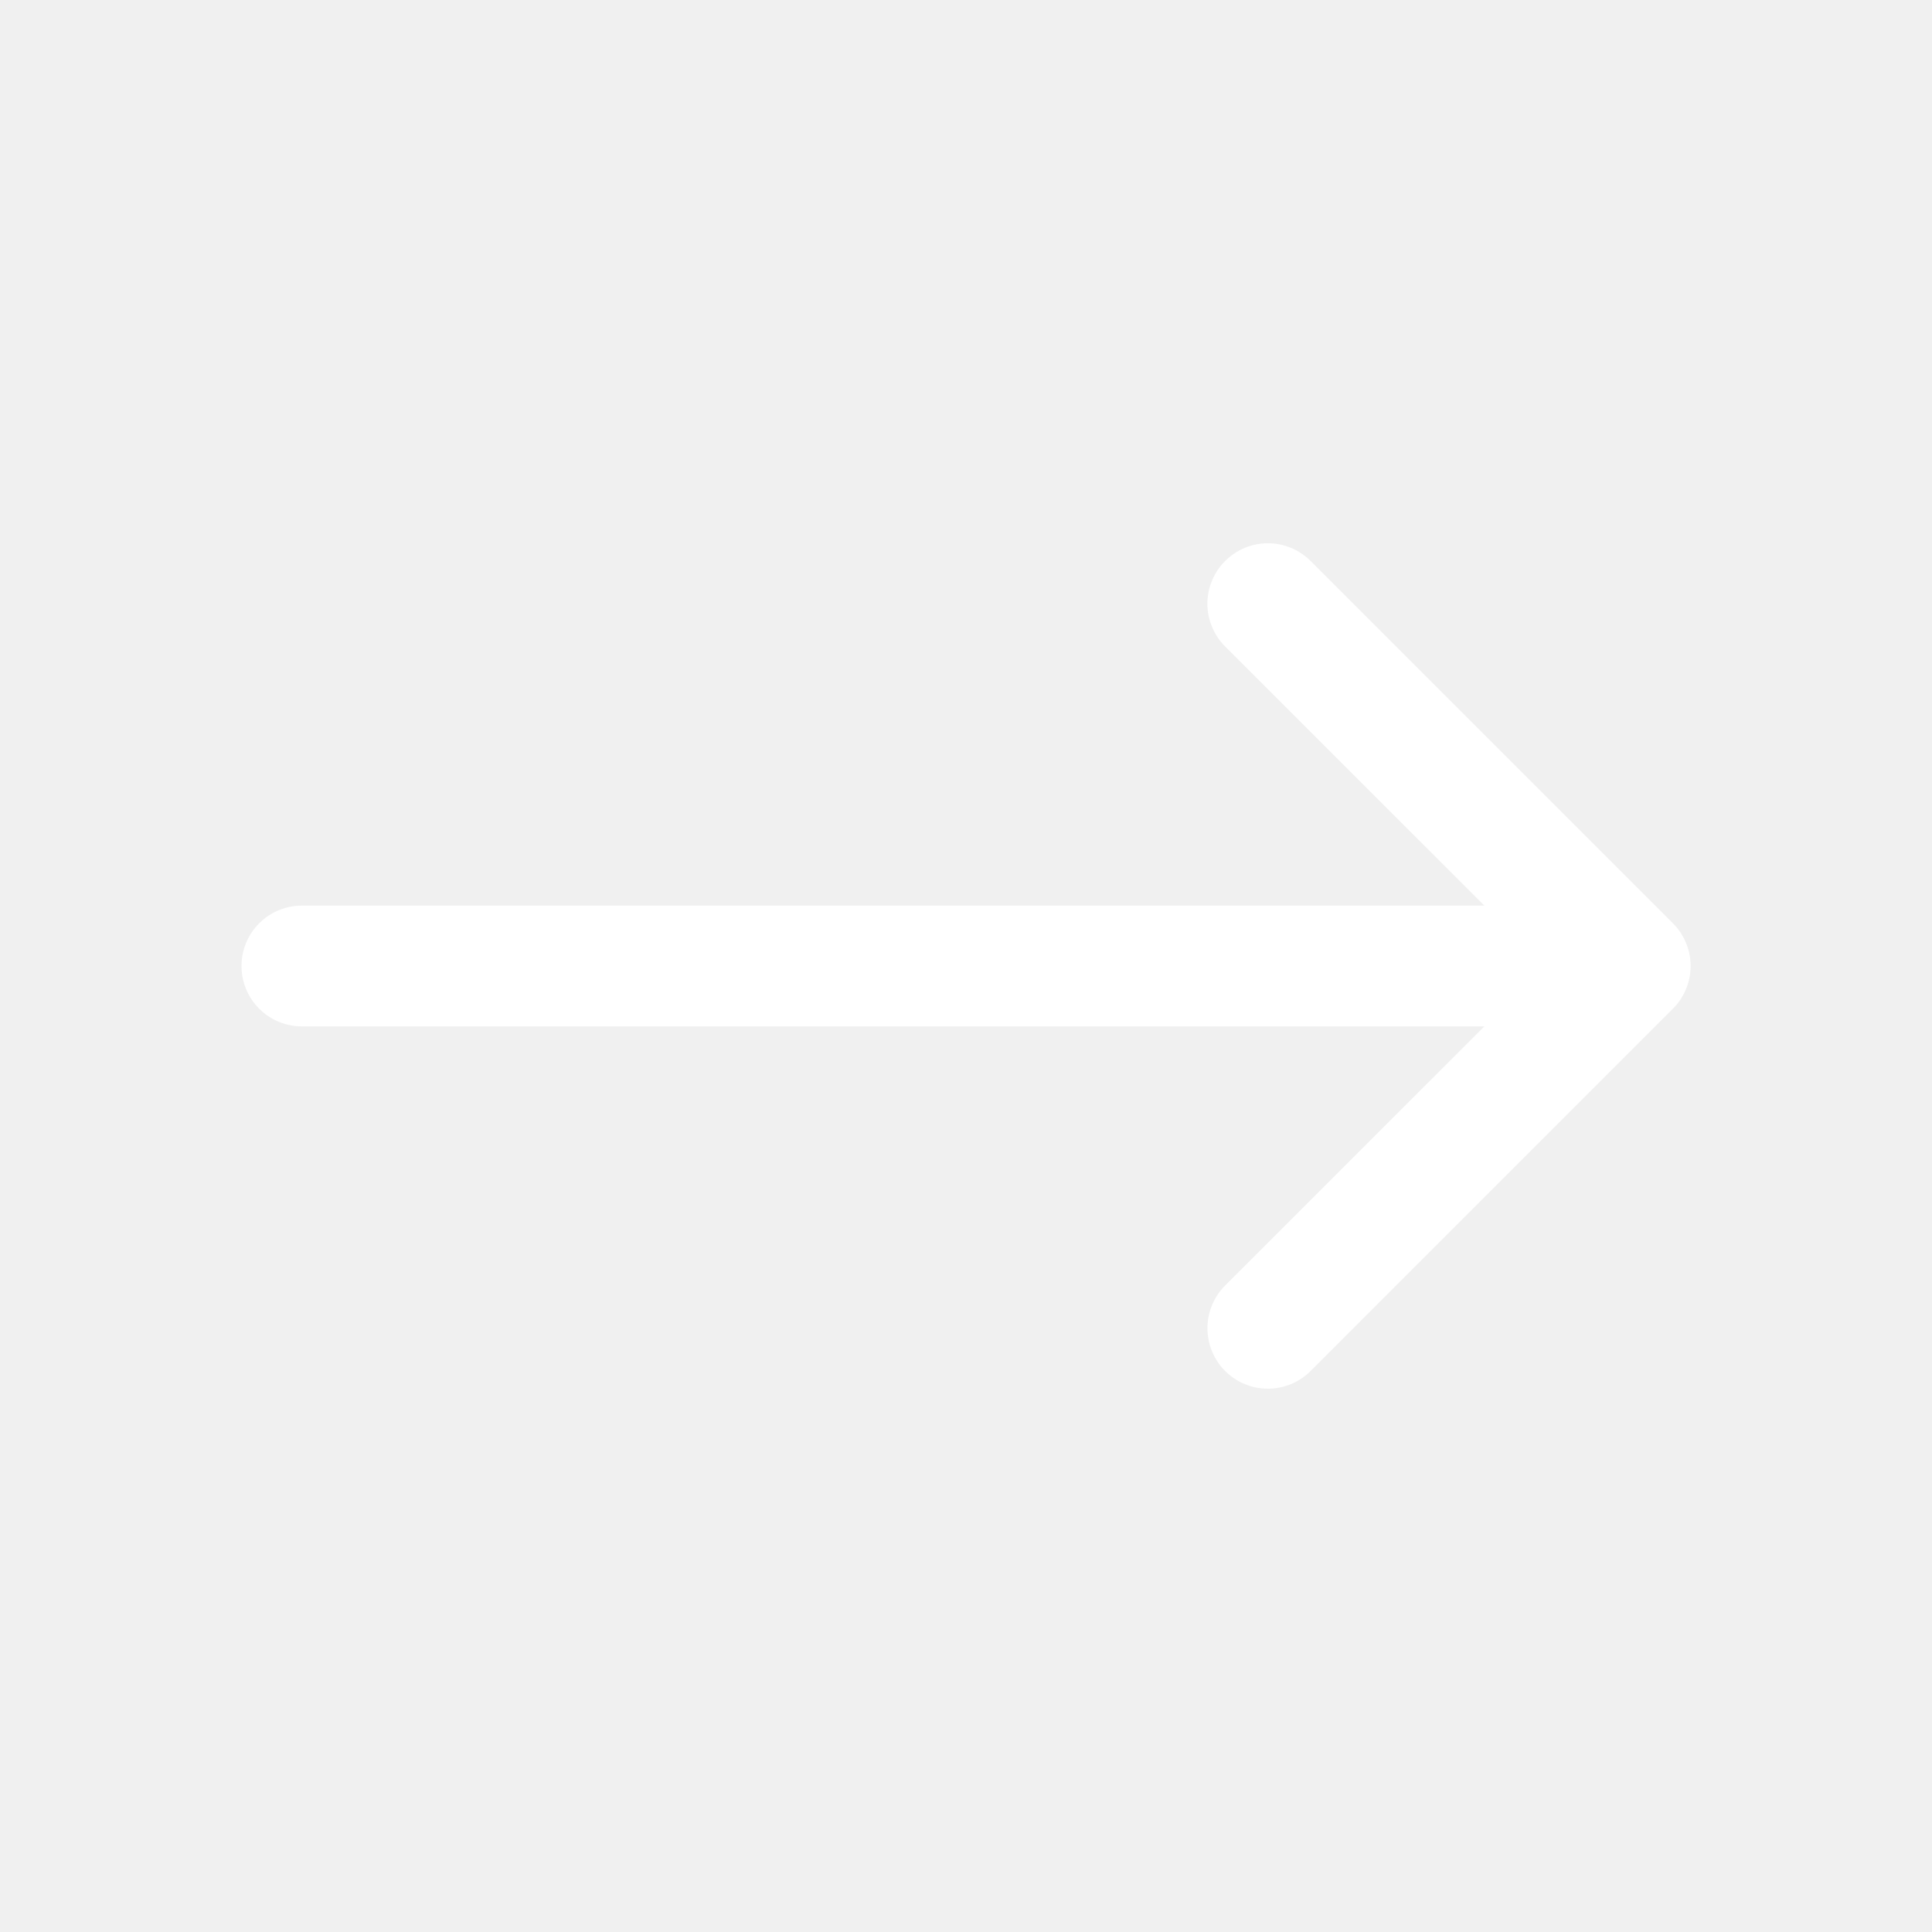
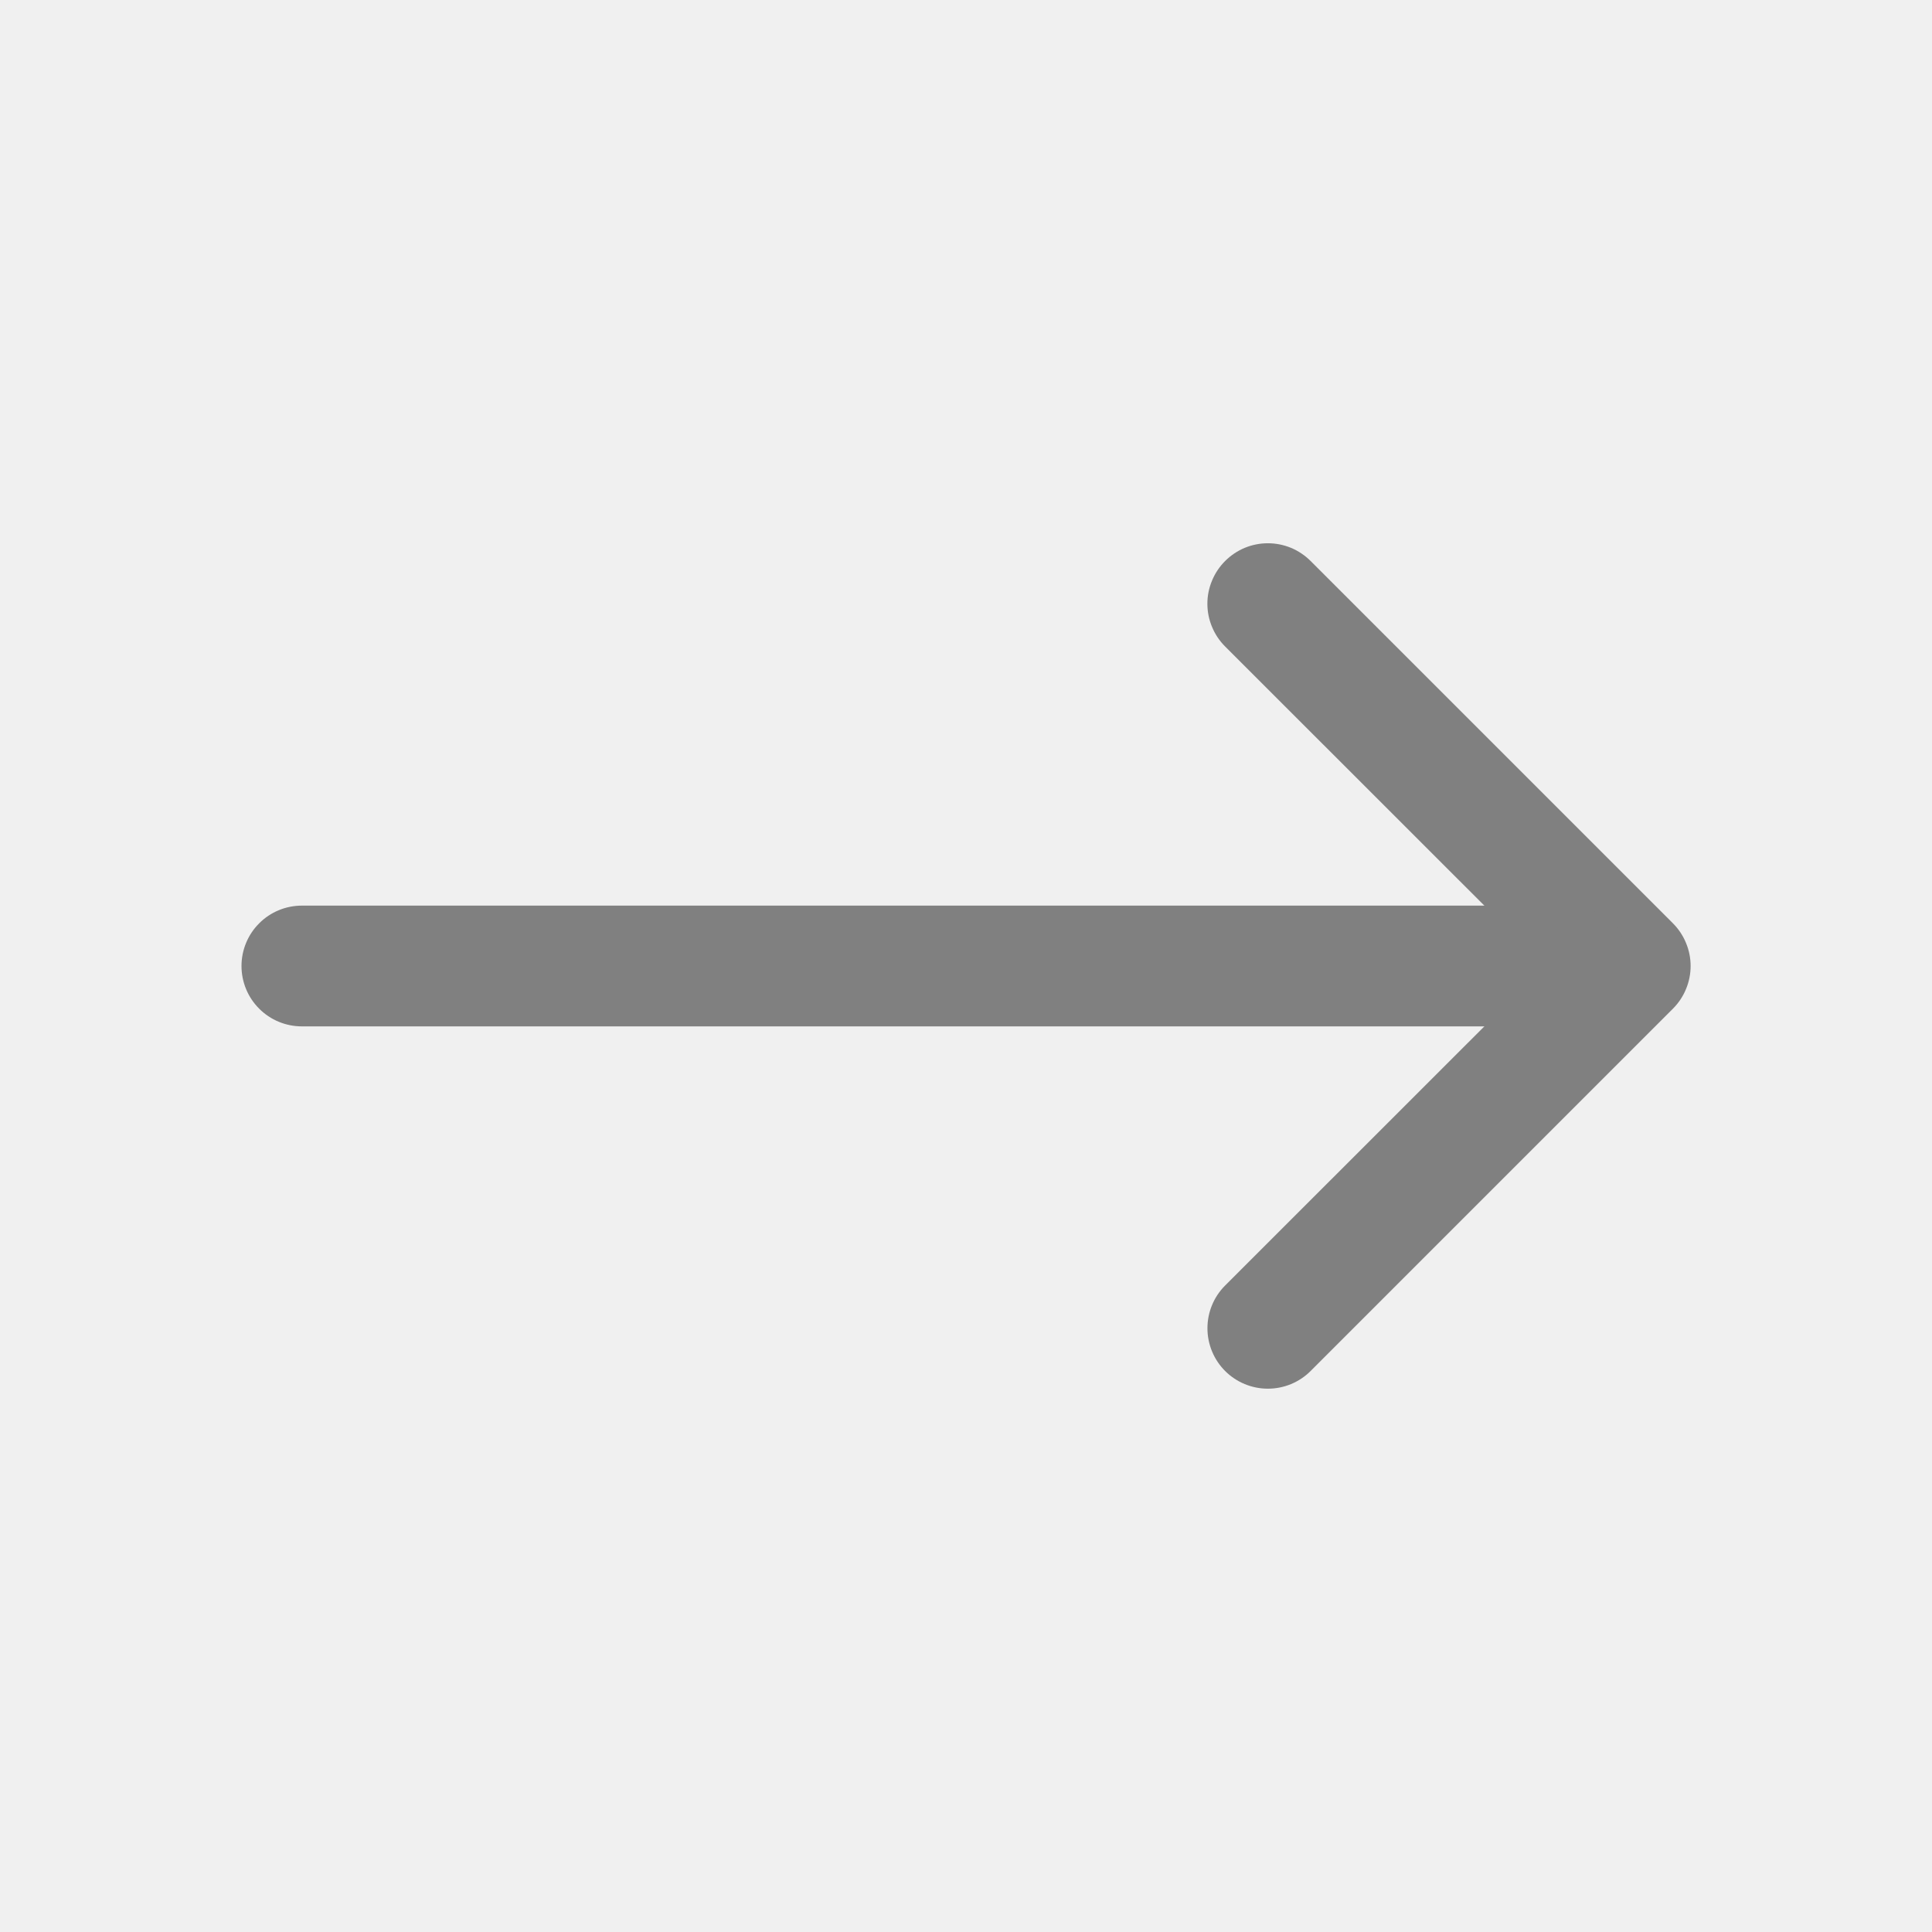
<svg xmlns="http://www.w3.org/2000/svg" width="32" height="32" viewBox="0 0 32 32" fill="none">
-   <path fill-rule="evenodd" clip-rule="evenodd" d="M20.292 9.292C20.385 9.199 20.495 9.125 20.617 9.074C20.738 9.024 20.869 8.998 21 8.998C21.131 8.998 21.262 9.024 21.383 9.074C21.505 9.125 21.615 9.199 21.708 9.292L27.708 15.292C27.801 15.385 27.875 15.495 27.925 15.617C27.976 15.738 28.002 15.868 28.002 16C28.002 16.131 27.976 16.262 27.925 16.383C27.875 16.505 27.801 16.615 27.708 16.708L21.708 22.708C21.52 22.896 21.266 23.001 21 23.001C20.735 23.001 20.48 22.896 20.292 22.708C20.104 22.52 19.999 22.265 19.999 22C19.999 21.734 20.104 21.48 20.292 21.292L25.586 16L20.292 10.708C20.199 10.615 20.125 10.505 20.075 10.383C20.024 10.262 19.998 10.131 19.998 10C19.998 9.868 20.024 9.738 20.075 9.617C20.125 9.495 20.199 9.385 20.292 9.292Z" fill="white" />
-   <path fill-rule="evenodd" clip-rule="evenodd" d="M4 16C4 15.735 4.105 15.48 4.293 15.293C4.48 15.105 4.735 15 5 15H26C26.265 15 26.52 15.105 26.707 15.293C26.895 15.48 27 15.735 27 16C27 16.265 26.895 16.52 26.707 16.707C26.52 16.895 26.265 17 26 17H5C4.735 17 4.48 16.895 4.293 16.707C4.105 16.52 4 16.265 4 16Z" fill="white" />
+   <path fill-rule="evenodd" clip-rule="evenodd" d="M20.292 9.292C20.385 9.199 20.495 9.125 20.617 9.074C20.738 9.024 20.869 8.998 21 8.998C21.131 8.998 21.262 9.024 21.383 9.074C21.505 9.125 21.615 9.199 21.708 9.292L27.708 15.292C27.801 15.385 27.875 15.495 27.925 15.617C27.976 15.738 28.002 15.868 28.002 16C28.002 16.131 27.976 16.262 27.925 16.383C27.875 16.505 27.801 16.615 27.708 16.708L21.708 22.708C21.52 22.896 21.266 23.001 21 23.001C20.735 23.001 20.48 22.896 20.292 22.708C20.104 22.52 19.999 22.265 19.999 22C19.999 21.734 20.104 21.48 20.292 21.292L25.586 16L20.292 10.708C20.199 10.615 20.125 10.505 20.075 10.383C20.024 10.262 19.998 10.131 19.998 10C19.998 9.868 20.024 9.738 20.075 9.617C20.125 9.495 20.199 9.385 20.292 9.292Z" fill="#808080" />
+   <path fill-rule="evenodd" clip-rule="evenodd" d="M4 16C4 15.735 4.105 15.48 4.293 15.293C4.48 15.105 4.735 15 5 15H26C26.265 15 26.52 15.105 26.707 15.293C26.895 15.48 27 15.735 27 16C27 16.265 26.895 16.52 26.707 16.707C26.52 16.895 26.265 17 26 17H5C4.735 17 4.48 16.895 4.293 16.707C4.105 16.52 4 16.265 4 16Z" fill="#808080" />
</svg>
